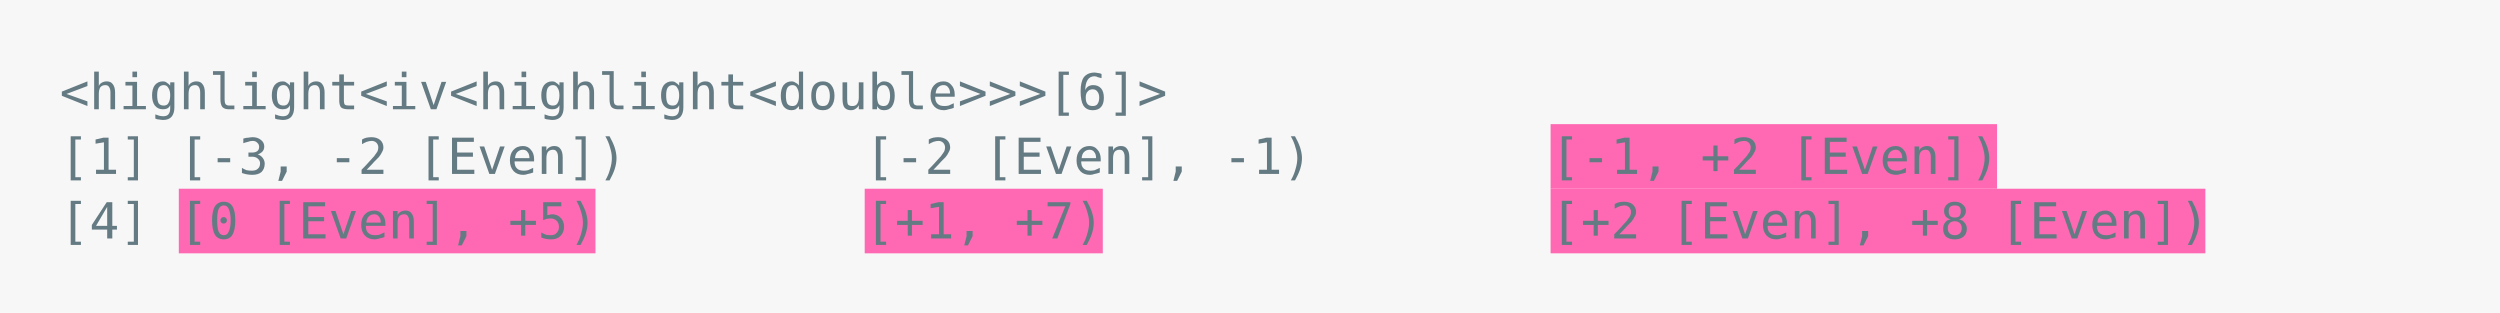
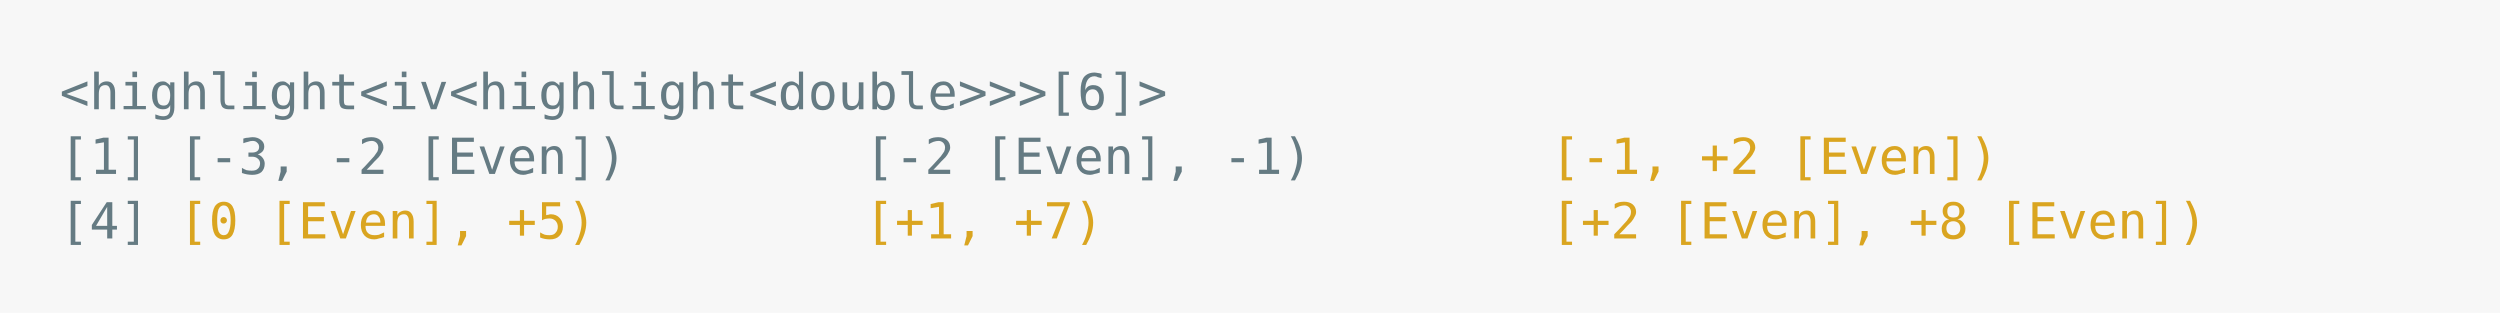
<svg xmlns="http://www.w3.org/2000/svg" xmlns:xlink="http://www.w3.org/1999/xlink" width="840" height="105.13">
  <rect width="840" height="105.13" rx="0" ry="0" class="a" />
  <svg height="65.13" viewBox="0 0 80 6.513" width="800" x="20" y="20">
-     <style>.a{fill:rgb(247,247,247)}.b{font-family:'Fira Code',Monaco,Consolas,Menlo,'Bitstream Vera Sans Mono','Powerline Symbols',monospace}.c{fill:transparent}.d{fill:rgb(101,123,131);white-space:pre}.e{fill:rgb(255,105,180)}</style>
+     <style>.a{fill:rgb(247,247,247)}.b{font-family:'Fira Code',Monaco,Consolas,Menlo,'Bitstream Vera Sans Mono','Powerline Symbols',monospace}.c{fill:transparent}.d{fill:rgb(101,123,131);white-space:pre}.e{fill:rgb(218,165,32);white-space:pre}</style>
    <g font-family="'Fira Code',Monaco,Consolas,Menlo,'Bitstream Vera Sans Mono','Powerline Symbols',monospace" font-size="1.67" class="b">
      <defs>
        <symbol id="a">
          <rect height="3" width="80" x="0" y="0" class="c" />
        </symbol>
      </defs>
      <rect height="6.513" width="80" class="a" />
      <svg x="0" y="0" width="80">
        <svg x="0">
          <use xlink:href="#a" />
          <text font-size="1.67" x="0" y="1.67" class="d">&lt;highlight&lt;iv&lt;highlight&lt;double&gt;&gt;&gt;[6]&gt;</text>
          <text font-size="1.67" x="0" y="3.841" class="d">[1]</text>
          <text font-size="1.67" x="4.008" y="3.841" class="d">[-3,</text>
          <text font-size="1.67" x="9.018" y="3.841" class="d">-2</text>
          <text font-size="1.67" x="12.024" y="3.841" class="d">[Even])</text>
          <text font-size="1.67" x="27.054" y="3.841" class="d">[-2</text>
          <text font-size="1.67" x="31.062" y="3.841" class="d">[Even],</text>
          <text font-size="1.67" x="39.078" y="3.841" class="d">-1)</text>
-           <rect height="2.171" width="15" x="50.1" y="2.171" class="e" />
-           <text font-size="1.67" x="50.1" y="3.841" class="d">[-1, +2 [Even])</text>
+           <text font-size="1.67" x="50.1" y="3.841" class="e">[-1,</text>
+           <text font-size="1.67" x="55.11" y="3.841" class="e">+2</text>
+           <text font-size="1.67" x="58.116" y="3.841" class="e">[Even])</text>
          <text font-size="1.67" x="0" y="6.012" class="d">[4]</text>
-           <rect height="2.171" width="14" x="4.008" y="4.342" class="e" />
-           <text font-size="1.67" x="4.008" y="6.012" class="d">[0 [Even], +5)</text>
-           <rect height="2.171" width="8" x="27.054" y="4.342" class="e" />
-           <text font-size="1.67" x="27.054" y="6.012" class="d">[+1, +7)</text>
-           <rect height="2.171" width="22" x="50.1" y="4.342" class="e" />
-           <text font-size="1.67" x="50.1" y="6.012" class="d">[+2 [Even], +8 [Even])</text>
+           <text font-size="1.67" x="4.008" y="6.012" class="e">[0</text>
+           <text font-size="1.67" x="7.014" y="6.012" class="e">[Even],</text>
+           <text font-size="1.67" x="15.03" y="6.012" class="e">+5)</text>
+           <text font-size="1.67" x="27.054" y="6.012" class="e">[+1,</text>
+           <text font-size="1.67" x="32.064" y="6.012" class="e">+7)</text>
+           <text font-size="1.67" x="50.1" y="6.012" class="e">[+2</text>
+           <text font-size="1.67" x="54.108" y="6.012" class="e">[Even],</text>
+           <text font-size="1.67" x="62.124" y="6.012" class="e">+8</text>
+           <text font-size="1.67" x="65.13" y="6.012" class="e">[Even])</text>
        </svg>
      </svg>
    </g>
  </svg>
</svg>
